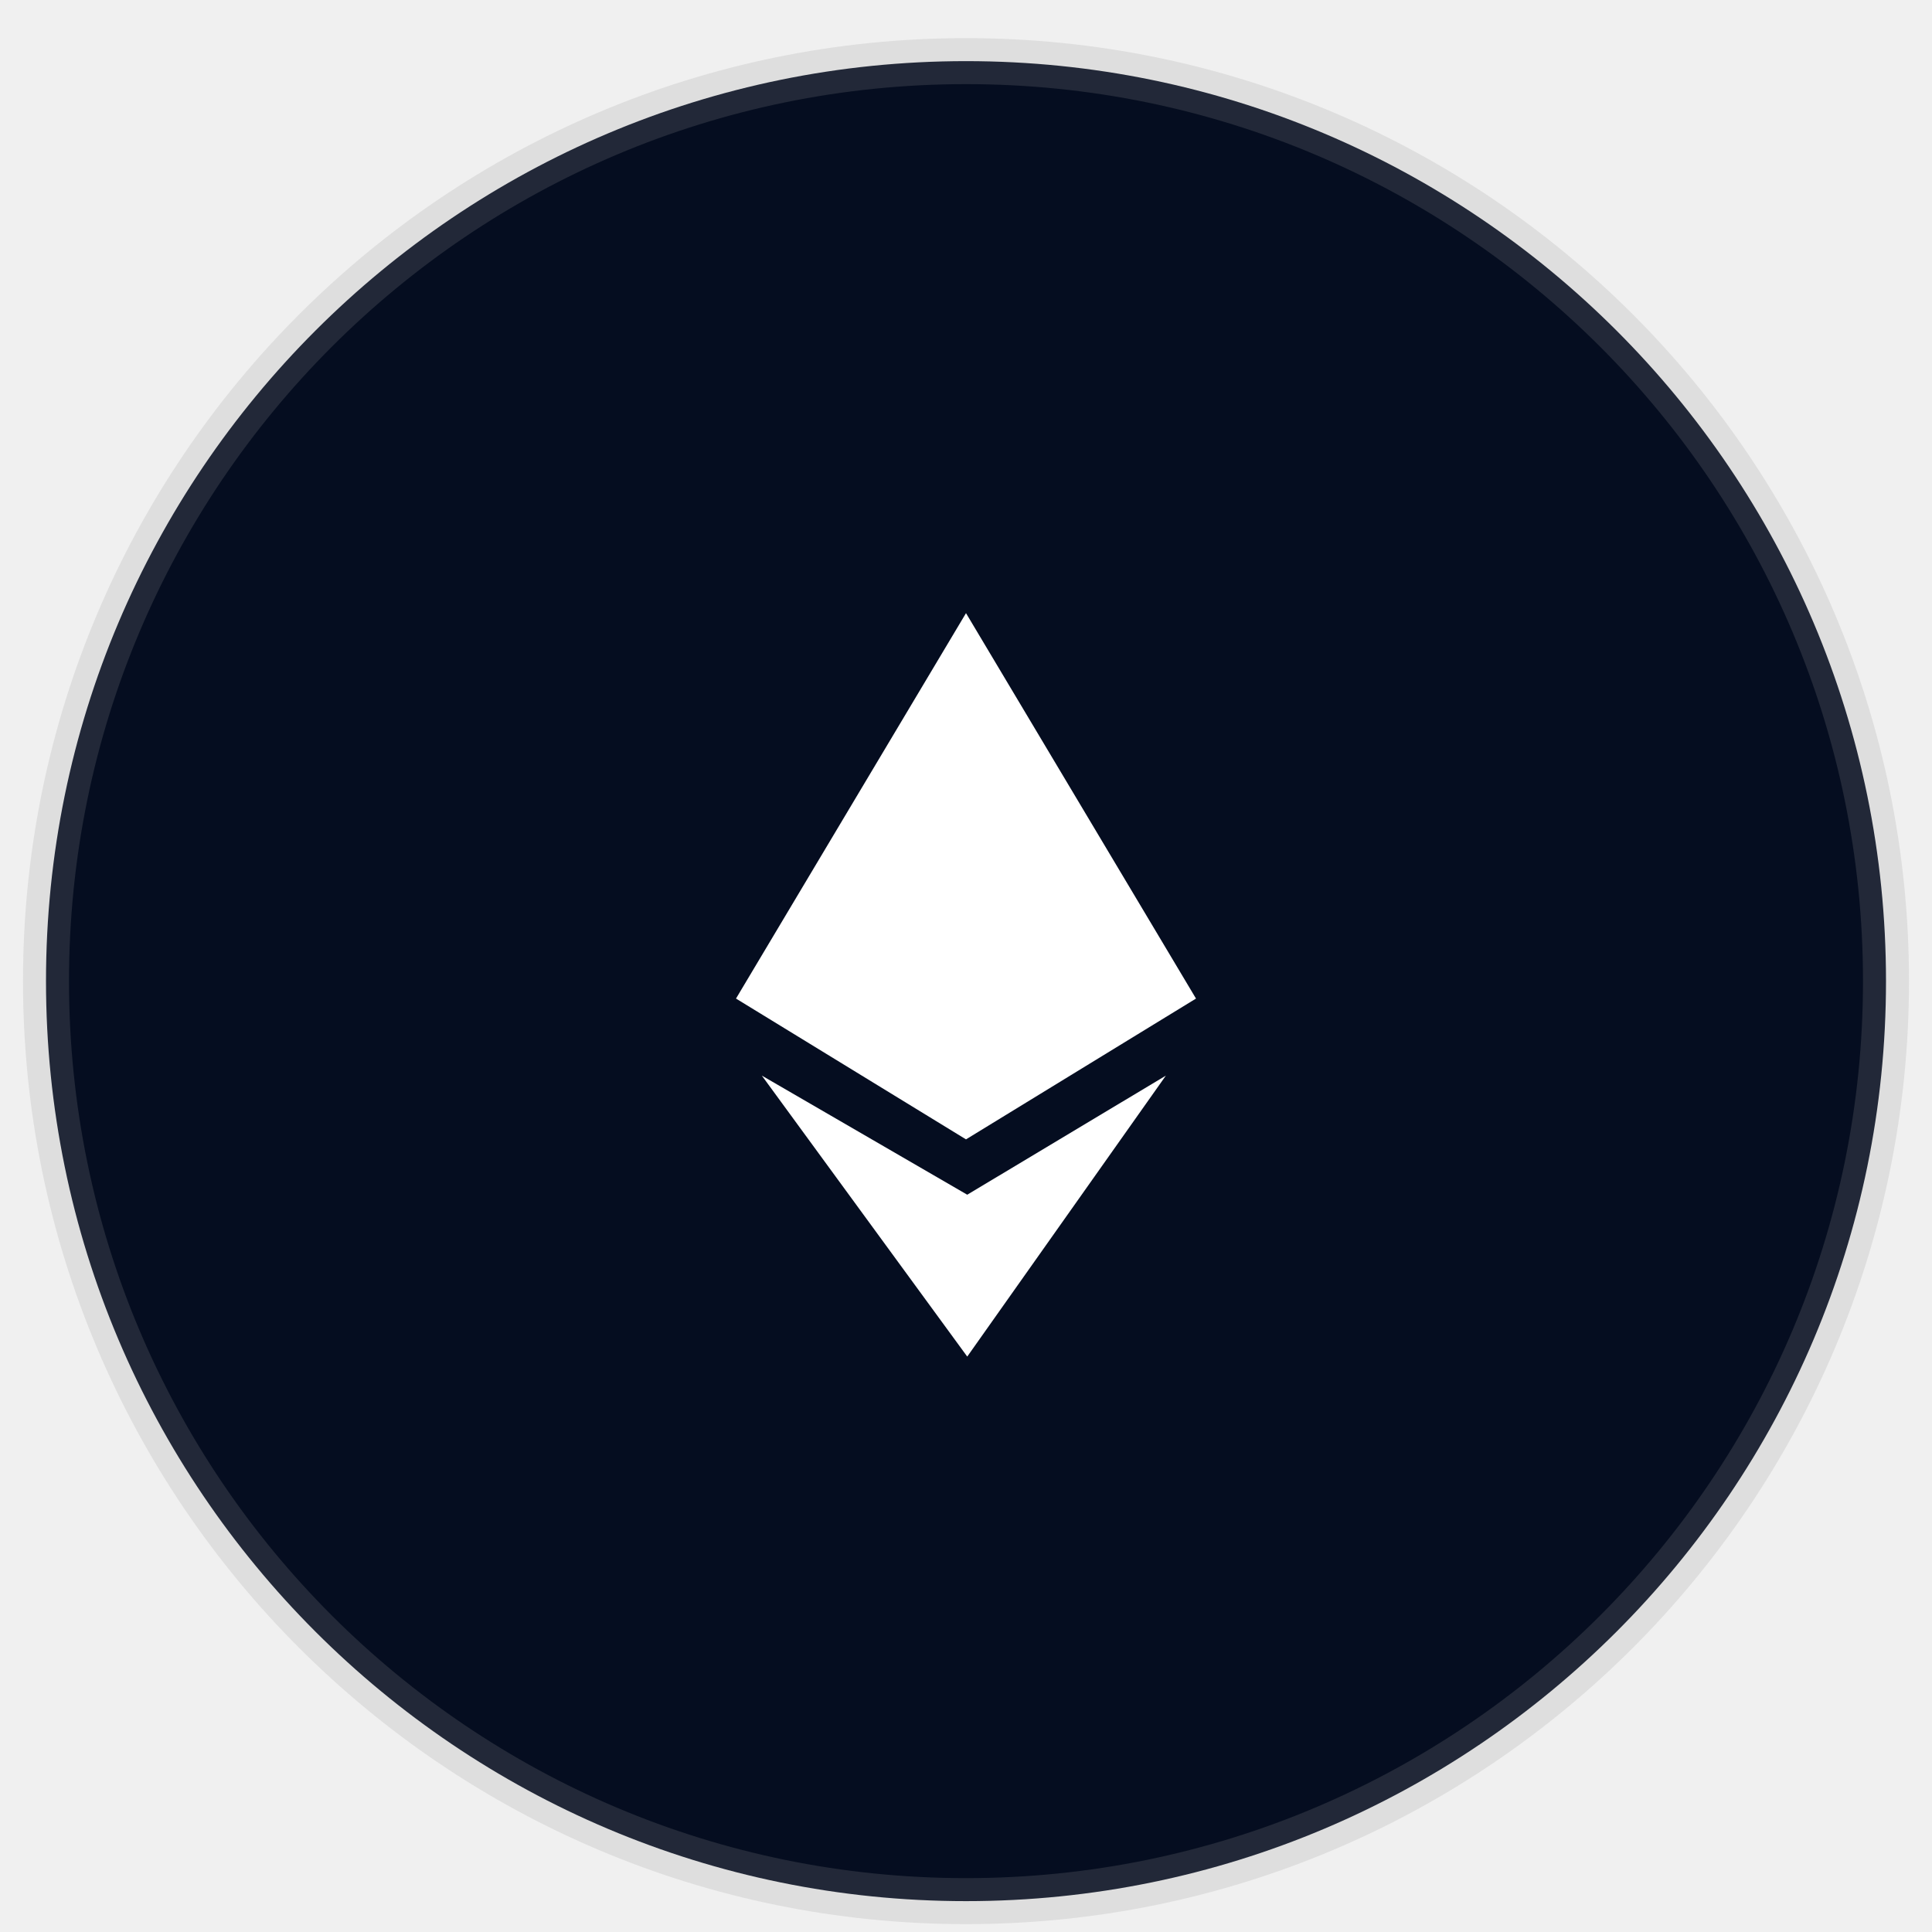
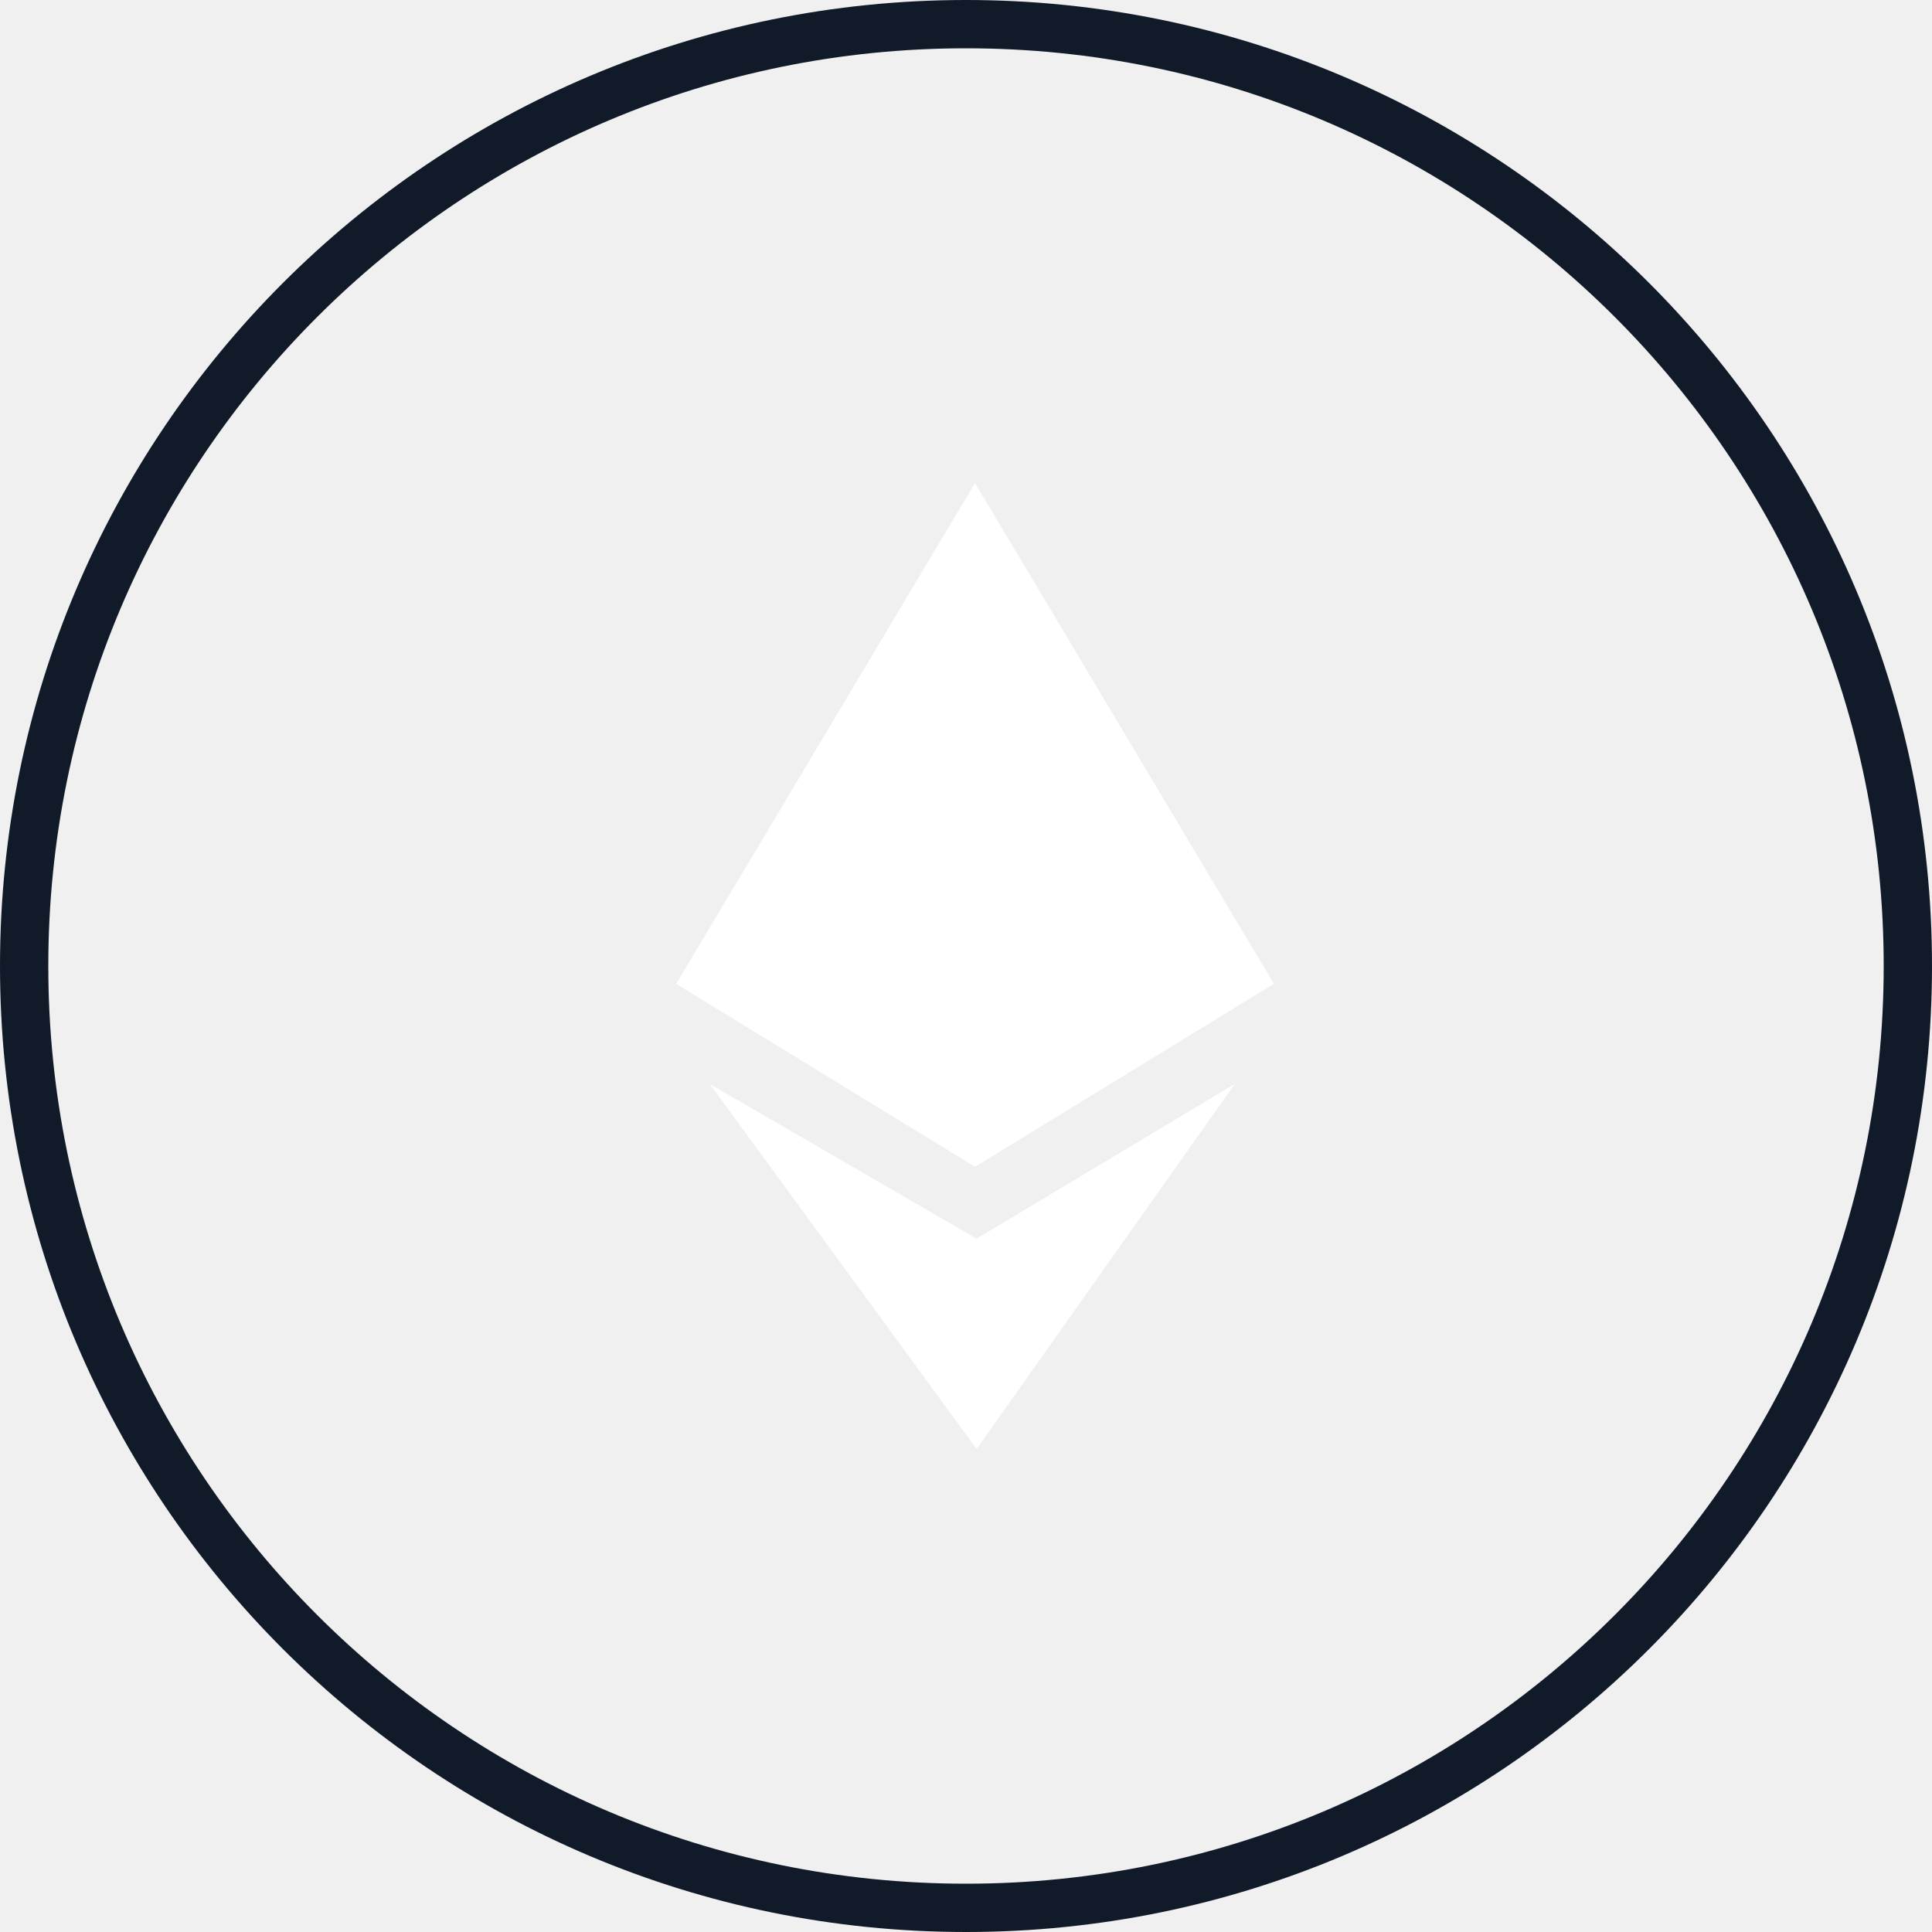
- <svg xmlns="http://www.w3.org/2000/svg" width="42" height="42" viewBox="0 0 42 42" fill="none">
-   <circle cx="21" cy="21.329" r="20" fill="#050D20" stroke="#99999A" stroke-opacity="0.2" />
-   <path fill-rule="evenodd" clip-rule="evenodd" d="M16 21.708L21 13.329L26 21.708L21 24.769L16 21.708ZM21.027 25.972L16.562 23.383L21.027 29.491L25.345 23.383L21.027 25.972Z" fill="white" />
+ <svg xmlns="http://www.w3.org/2000/svg" width="40" height="40" viewBox="0 0 40 40">
+   <g fill="none" fill-rule="evenodd">
+     <g>
+       <g>
+         <g transform="translate(-1189 -1068) translate(1165 1028) translate(24 40)">
+           <circle cx="20" cy="20" r="20" fill="transparent" />
+           <g stroke="#101a28">
+             <circle cx="20" cy="20" r="19.5" />
+           </g>
+           <g fill="#fff">
+             <path d="M17.565 14.442L12.22 22l-5.525-7.558 5.525 3.204 5.344-3.204zM12.187 2l6.188 10.369-6.188 3.788L6 12.37 12.187 2z" transform="translate(8 8)" />
+           </g>
+         </g>
+       </g>
+     </g>
+   </g>
</svg>
